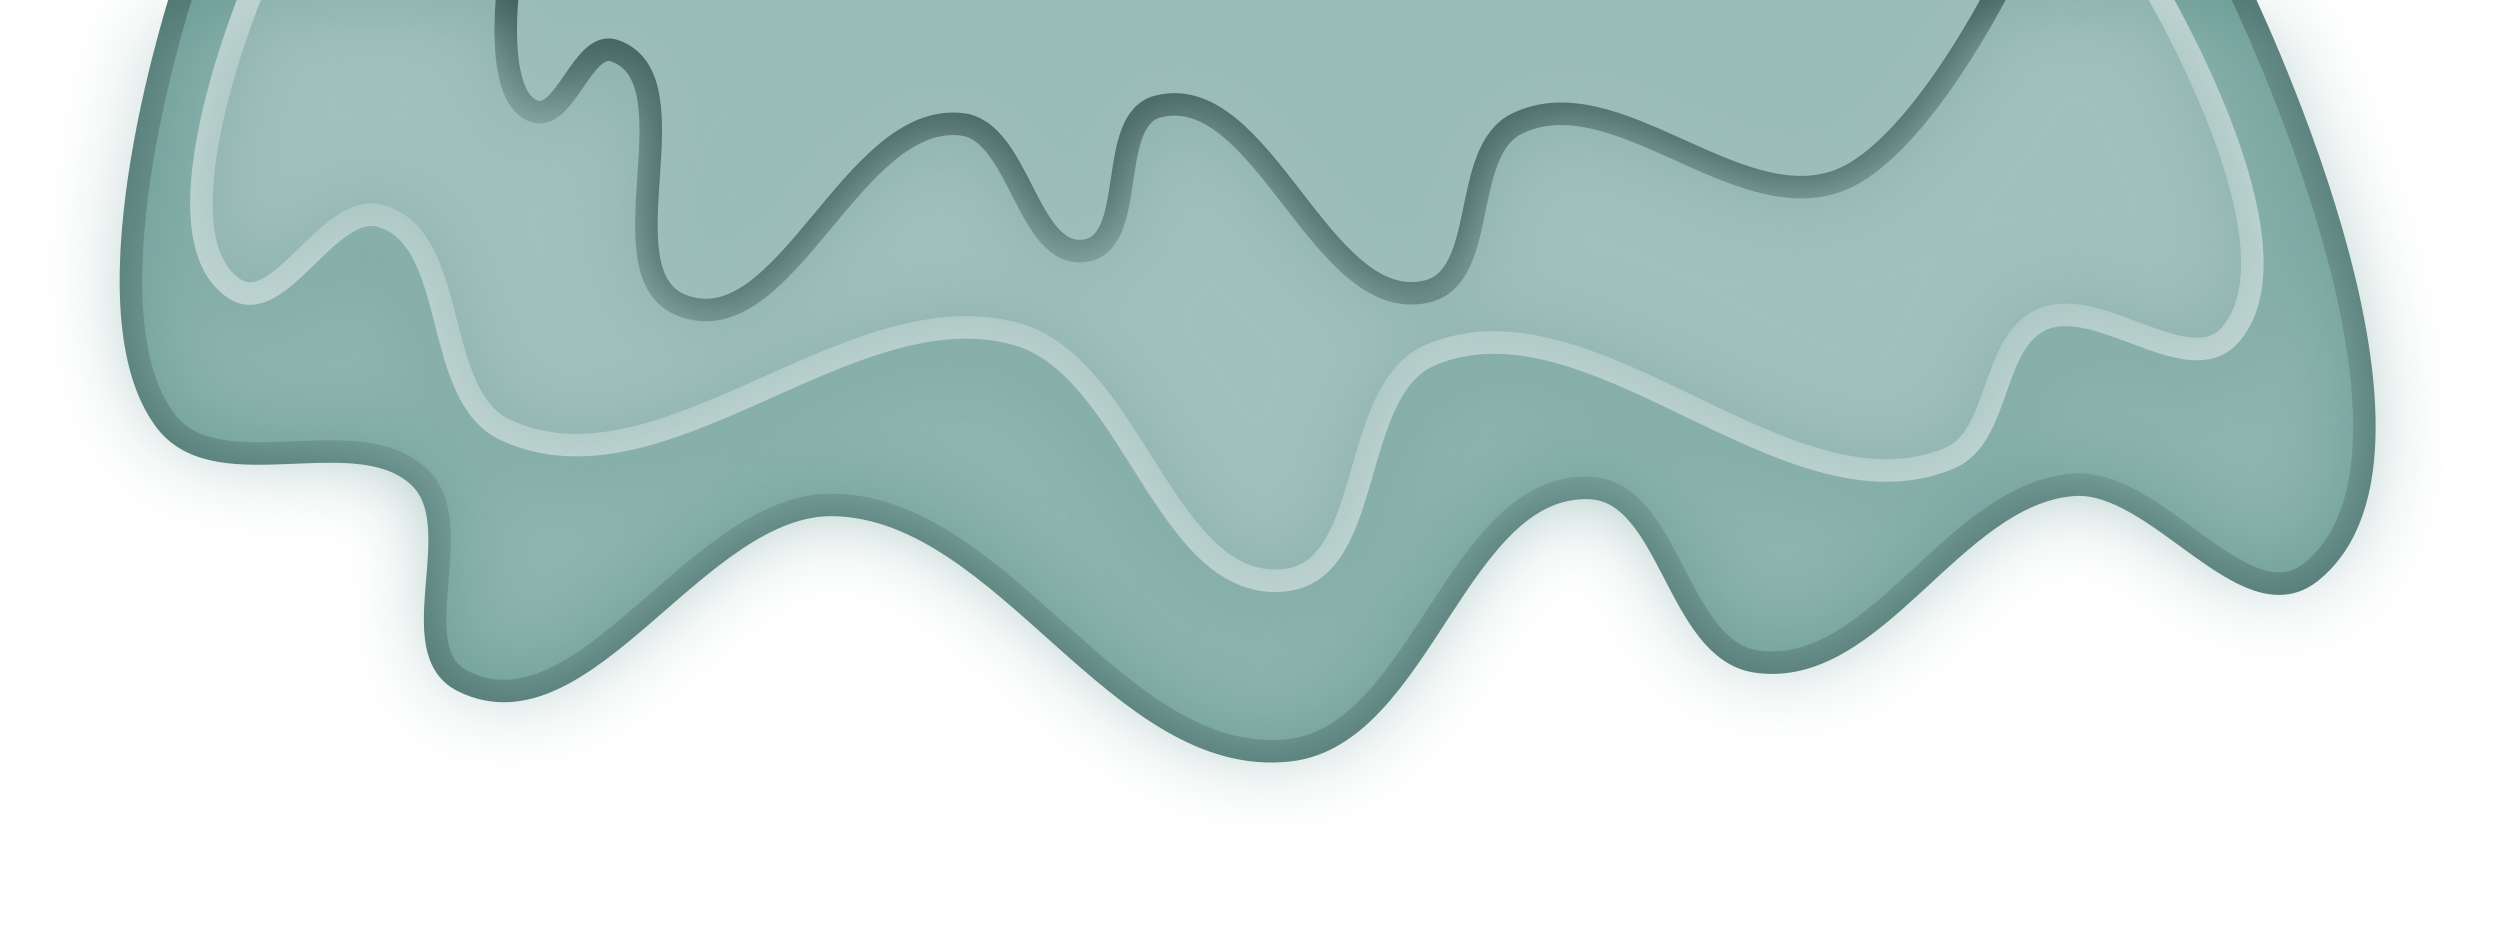
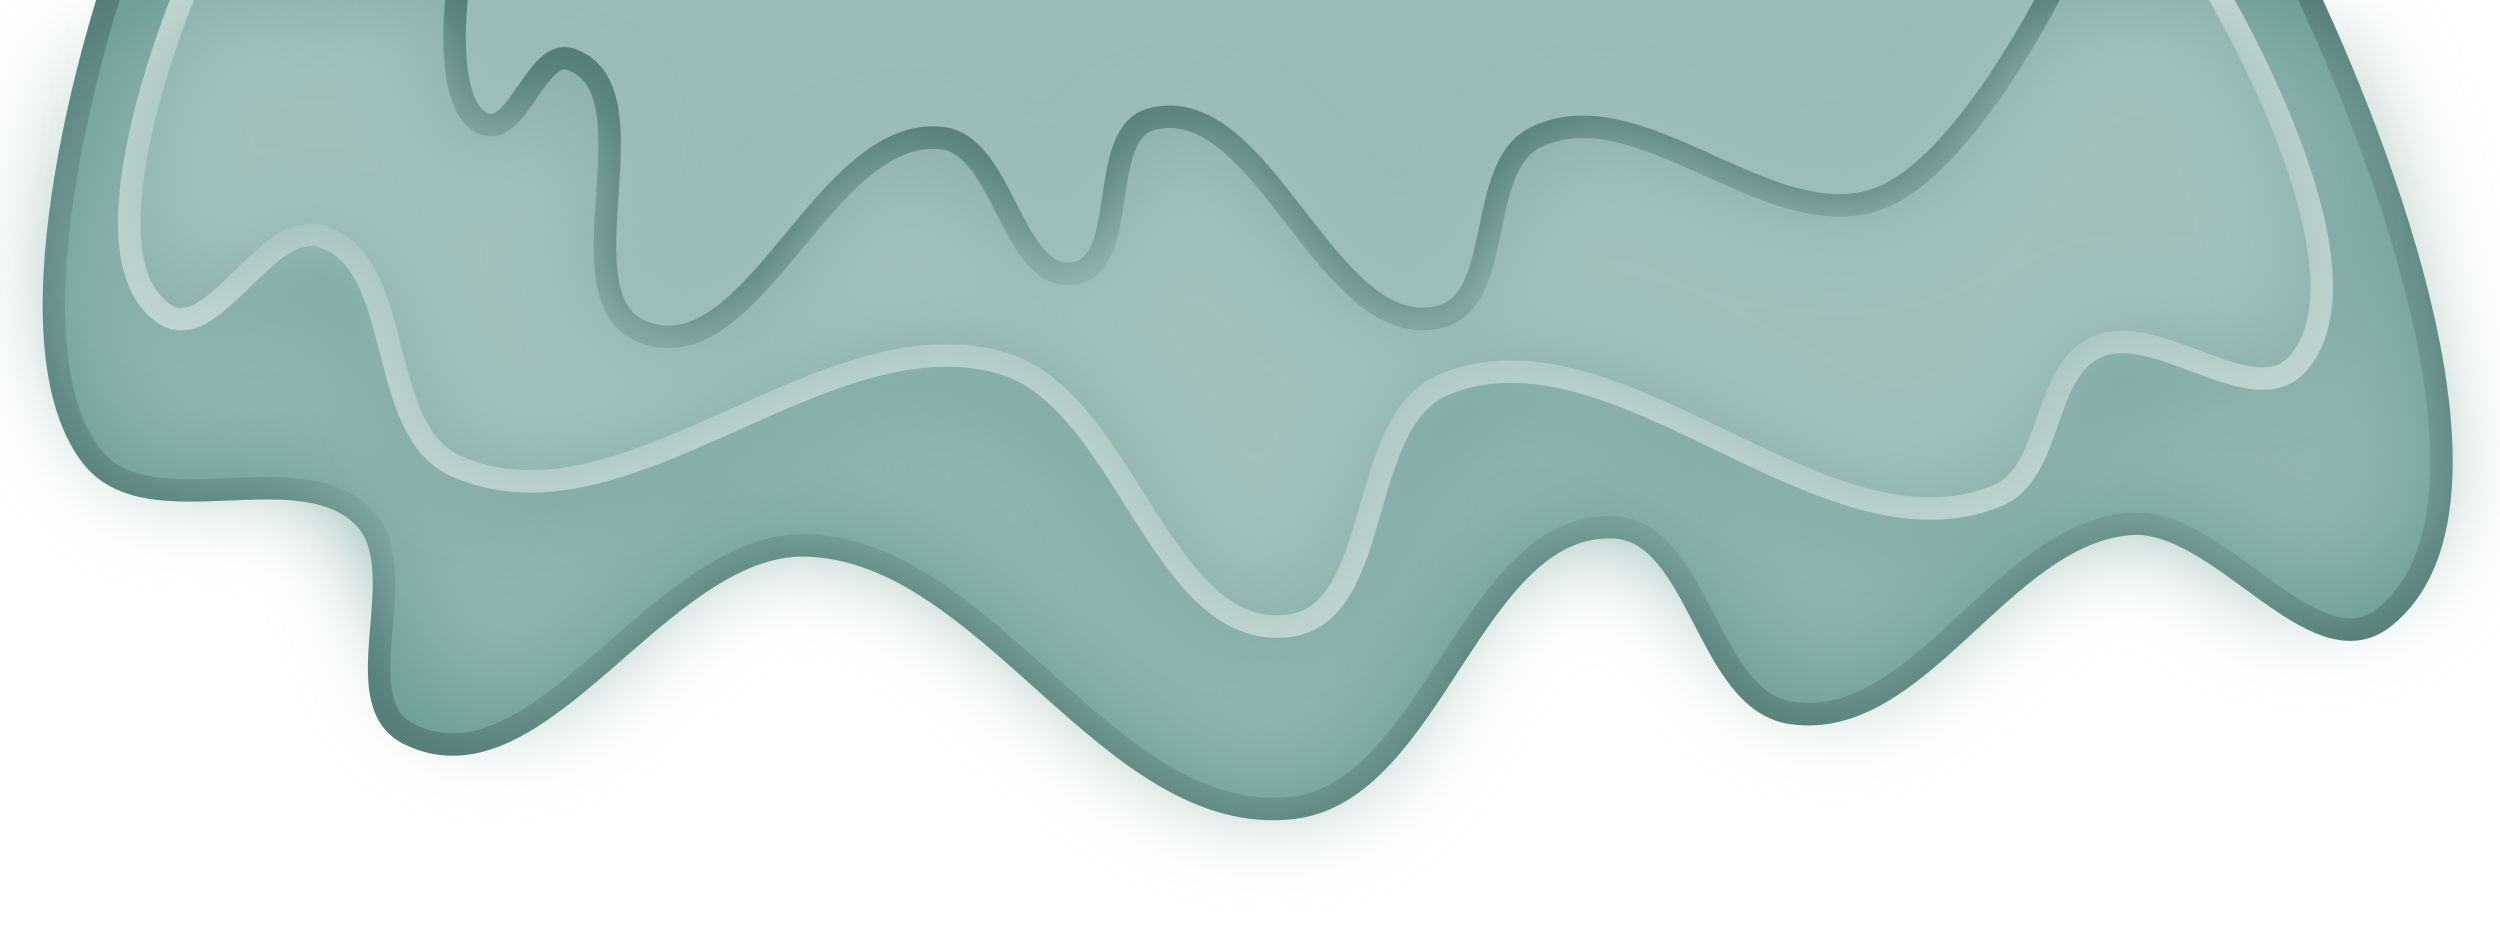
- <svg xmlns="http://www.w3.org/2000/svg" width="587.234" height="223.382" viewBox="0 0 587.234 223.382" version="1.1" id="svg1" xml:space="preserve">
+ <svg xmlns="http://www.w3.org/2000/svg" width="2400" height="900" viewBox="0 0 2400 900" version="1.1" id="svg1" xml:space="preserve">
  <defs id="defs1">
-     <filter style="color-interpolation-filters:sRGB" id="filter2" x="-0.048" y="-0.168" width="1.097" height="1.335">
-       <feGaussianBlur stdDeviation="10.275" id="feGaussianBlur2" />
+     <filter style="color-interpolation-filters:sRGB" id="filter3-8" x="-0.05" y="-0.152" width="1.1" height="1.305">
+       <feGaussianBlur stdDeviation="11.667" id="feGaussianBlur3-0" />
    </filter>
-     <filter style="color-interpolation-filters:sRGB" id="filter3" x="-0.05" y="-0.147" width="1.101" height="1.294">
-       <feGaussianBlur stdDeviation="11.667" id="feGaussianBlur3" />
+     <filter style="color-interpolation-filters:sRGB" id="filter2-6" x="-0.048" y="-0.167" width="1.097" height="1.333">
+       <feGaussianBlur stdDeviation="10.275" id="feGaussianBlur2-9" />
    </filter>
  </defs>
-   <g id="layer1" transform="translate(-8101.652,-94.19372)">
-     <path id="rect322" style="color:#000000;fill:#222b25;stroke-linecap:square;stroke-miterlimit:4.7;-inkscape-stroke:none" d="m 8078.862,-418.965 c -0.026,1.416 -0.109,2.816 -0.111,4.238 -0.13,131.345 105.461,237.066 236.652,236.936 l 153.621,-0.151 c 131.191,-0.129 236.991,-106.059 237.121,-237.404 0,-1.214 -0.071,-2.41 -0.087,-3.619 l -5.291,2.2e-4 c 0.017,1.211 0.089,2.409 0.087,3.625 -0.127,128.508 -103.477,231.981 -231.825,232.107 l -153.621,0.151 c -128.348,0.127 -231.494,-103.142 -231.367,-231.65 0,-1.42 0.084,-2.819 0.11,-4.233 z" />
-     <path id="rect323" style="color:#000000;fill:#222b25;stroke-linecap:square;stroke-miterlimit:4.7;-inkscape-stroke:none" d="m 8184.639,-418.965 c 6.122,73.803 57.438,138.902 133.171,159.15 l 114.124,30.512 c 96.599,25.827 195.384,-31.341 221.368,-128.1 5.552,-20.673 7.29,-41.434 5.696,-61.562 l -5.286,1e-5 c 1.596,19.667 -0.092,39.97 -5.523,60.195 -25.249,94.021 -121.032,149.449 -214.882,124.357 l -114.124,-30.512 c -73.435,-19.633 -123.183,-82.553 -129.259,-154.04 z" />
-     <path id="rect324" style="color:#000000;fill:#222b25;stroke-linecap:square;stroke-miterlimit:4.7;-inkscape-stroke:none" d="m 8316.887,-418.965 c 5.418,35.356 26.248,67.963 59.737,87.267 l 69.535,40.081 c 58.67,33.819 133.364,13.711 167.339,-45.04 15.015,-25.965 19.49,-55.031 14.762,-82.308 l -5.347,6e-5 c 4.772,26.344 0.553,54.499 -14,79.665 -32.556,56.297 -103.901,75.499 -160.105,43.102 l -69.535,-40.081 c -31.832,-18.349 -51.721,-49.176 -57.082,-82.686 z" />
-     <path style="fill:#6c9d96;fill-opacity:1;stroke:#4c736e;stroke-width:5.292;stroke-linecap:butt;stroke-linejoin:miter;stroke-dasharray:none;stroke-opacity:1" d="m 8145.06,90.569 c 0,0 -25.241,75.396 -4.426,102.582 12.436,16.242 45.567,-1.092 59.906,13.502 11.34,11.542 -4.688,40.305 9.803,47.518 28.835,14.354 55.118,-42.221 87.324,-41.378 40.449,1.059 66.584,62.105 106.799,57.635 31.094,-3.456 39.498,-63.052 70.75,-61.605 18.755,0.868 20.292,37.92 38.855,40.734 28.117,4.262 46.177,-39.277 74.53,-41.479 19.763,-1.535 40.277,32.859 55.799,20.543 36.355,-28.846 -17.348,-138.051 -17.348,-138.051" id="path20" />
-     <path style="fill:#8fb5b0;fill-opacity:1;stroke-width:26.815;stroke-linecap:round;stroke-linejoin:round;stroke-miterlimit:4.7;filter:url(#filter3)" d="m 291.973,187.872 c -6.47,-1.172 -13.487,-4.31 -21.396,-9.568 -6.137,-4.08 -11.566,-8.504 -24.663,-20.099 -17.157,-15.188 -24.429,-20.68 -33.58,-25.361 -7.483,-3.827 -17.213,-6.478 -23.782,-6.478 -7.793,0 -16.385,3.034 -25.466,8.994 -5.163,3.388 -8.911,6.36 -19.766,15.671 -14.695,12.604 -19.83,16.383 -26.534,19.525 -4.494,2.106 -7.785,2.807 -12.099,2.578 -5.959,-0.317 -9.97,-2.337 -11.713,-5.901 -1.759,-3.595 -1.972,-6.852 -1.177,-17.988 0.753,-10.55 0.633,-16.45 -0.414,-20.34 -1.963,-7.294 -7.336,-12.166 -16.054,-14.558 l -3.845,-1.055 -17.578,-0.027 C 35.763,113.239 34.51,113.148 30.219,111.543 24.302,109.329 20.408,104.412 17.652,95.674 11.752,76.966 15.101,42.201 26.448,4.363 c 1.358,-4.528 1.53,-5.46 1.063,-5.756 -0.345,-0.218 1.921,-0.355 5.948,-0.359 l 6.506,-0.006 -1.32,3.363 c -2.3,5.858 -6.035,17.619 -7.799,24.557 -6.197,24.373 -5.29,40.393 2.742,48.465 2.774,2.788 4.675,3.779 7.683,4.005 4.632,0.349 8.201,-1.802 17.304,-10.43 6.313,-5.983 9.065,-8.043 11.881,-8.89 2.118,-0.637 3.458,-0.423 6.047,0.969 5.25,2.821 7.976,8.38 12.343,25.172 3.408,13.105 5.887,18.65 10.364,23.184 3.102,3.141 6.362,4.928 11.925,6.534 14.474,4.18 29.392,1.437 56.109,-10.317 24.292,-10.687 30.612,-13.156 39.397,-15.387 9.507,-2.414 18.663,-2.71 26.035,-0.84 6.012,1.525 9.9,3.882 15.177,9.198 3.914,3.944 6.915,7.871 12.055,15.776 14.219,21.867 17.447,26.212 22.808,30.699 5.519,4.62 10.991,6.747 17.354,6.747 5.935,0 9.752,-1.511 13.642,-5.4 4.228,-4.228 6.463,-9.169 11.072,-24.478 4.664,-15.49 6.301,-19.078 10.745,-23.55 2.369,-2.384 3.2,-2.942 5.954,-4 9.52,-3.658 20.822,-3.111 34.815,1.683 6.732,2.306 11.185,4.244 27.61,12.014 27.095,12.817 36.91,15.94 50,15.909 11.349,-0.027 19.745,-3.073 23.854,-8.656 2.167,-2.944 3.668,-6.139 6.286,-13.384 3.752,-10.385 5.795,-13.72 9.65,-15.753 1.821,-0.96 2.37,-1.054 5.913,-1.011 4.42,0.054 5.747,0.406 17.188,4.563 8.392,3.049 12.512,3.973 16.409,3.678 4.71,-0.356 7.821,-2.109 10.563,-5.952 6.304,-8.835 6.73,-22.352 1.3,-41.278 C 541.485,32.943 534.185,15.945 526.185,1.465 l -1.78,-3.223 h 8.283 c 6.818,0 8.162,0.088 7.6,0.499 -0.631,0.462 -0.464,0.981 2.235,6.934 15.47,34.113 25.896,68.266 28.362,92.902 0.522,5.211 0.52,16.132 -0.004,20.379 -1.246,10.131 -4.664,18.093 -10.002,23.305 -3.756,3.667 -6.916,4.639 -11.371,3.498 -4.304,-1.103 -7.855,-3.155 -17.673,-10.215 -10.592,-7.617 -14.252,-9.894 -19.149,-11.913 -6.104,-2.517 -11.602,-2.882 -17.985,-1.196 -8.598,2.272 -16.693,7.327 -27.976,17.469 -2.832,2.545 -7.628,6.861 -10.658,9.591 -8.543,7.695 -15.048,12.295 -20.552,14.532 -5.984,2.432 -12.958,2.791 -17.127,0.882 -5.4,-2.473 -8.129,-5.995 -15.637,-20.181 -4.989,-9.428 -7.505,-13.255 -10.94,-16.643 -5.712,-5.633 -12.101,-7.157 -20.828,-4.966 -5.055,1.269 -10.455,4.659 -15.643,9.82 -4.614,4.59 -7.642,8.598 -16.279,21.554 -8.678,13.015 -10.64,15.758 -14.754,20.621 -5.948,7.032 -12.414,11.409 -18.873,12.777 -3.322,0.704 -9.521,0.695 -13.461,-0.019 z" id="path2" transform="matrix(0.9328173,0,0,0.931791,8121.339,92.35902)" />
-     <path style="fill:#8bb1ac;fill-opacity:1;stroke:#c2d6d3;stroke-width:5.292;stroke-linecap:butt;stroke-linejoin:miter;stroke-dasharray:none;stroke-opacity:1" d="m 8161.542,90.569 c 0,0 -24.712,58.125 -4.871,71.404 10.669,7.141 22.259,-20.728 34.554,-17.023 18.586,5.601 11.618,42.224 29.27,50.295 37.02,16.925 80.875,-33.641 120.04,-22.533 27.5,7.8 35.049,61.471 63.387,57.706 20.71,-2.752 14.465,-44.604 33.678,-52.802 38.117,-16.264 83.737,40.213 121.963,24.206 11.915,-4.99 9.673,-26.671 21.265,-32.37 13.409,-6.593 34.921,14.65 44.71,3.369 18.412,-21.219 -18.222,-82.251 -18.222,-82.251" id="path19" />
-     <path style="fill:#9abcb8;fill-opacity:1;stroke:#3c5b57;stroke-width:5.292;stroke-linecap:butt;stroke-linejoin:miter;stroke-dasharray:none;stroke-opacity:1" d="m 8221.116,90.569 c 0,0 -3.591,26.066 5.83,29.701 7.382,2.848 11.572,-16.769 19.043,-14.163 19.499,6.803 -3.413,52.406 15.856,59.833 24.342,9.382 39.732,-45.431 65.664,-42.556 13.775,1.527 15.374,31.821 29.069,29.695 12.496,-1.94 4.792,-30.714 17.04,-33.859 24.783,-6.363 38.417,49.459 63.279,43.412 14.493,-3.525 7.689,-32.914 21.111,-39.415 22.977,-11.129 51.454,22.256 75.417,13.442 19.025,-6.998 38.647,-46.913 38.647,-46.913" id="path17" />
-     <path style="fill:#a1c0bc;fill-opacity:1;stroke-width:26.815;stroke-linecap:round;stroke-linejoin:round;stroke-miterlimit:4.7;filter:url(#filter2)" d="m 295.891,145.125 c -5.993,-1.519 -11.795,-6.253 -18.005,-14.691 -1.595,-2.168 -5.798,-8.465 -9.339,-13.994 -7.671,-11.978 -12.03,-17.909 -16.448,-22.378 -5.935,-6.005 -10.988,-9.104 -17.895,-10.975 -3.471,-0.94 -4.331,-1.013 -12.134,-1.019 -7.239,-0.006 -8.948,0.113 -12.383,0.861 -10.589,2.307 -18.36,5.114 -37.166,13.424 -20.231,8.94 -28.42,11.956 -37.411,13.778 -7.788,1.578 -15.939,1.445 -22.178,-0.363 C 102.764,106.82 99.241,102.289 95.104,86.837 91.413,73.057 90.388,69.875 88.233,65.51 85.573,60.123 82.547,56.824 78.415,54.805 76.063,53.655 75.424,53.518 72.441,53.517 c -3.066,-0.001 -3.58,0.117 -6.25,1.441 -3.359,1.665 -5.877,3.694 -13.426,10.823 -6.51,6.147 -9.401,7.879 -11.9,7.13 -1.916,-0.574 -4.855,-3.68 -6.142,-6.49 -1.708,-3.732 -2.222,-7.759 -1.995,-15.639 0.227,-7.86 0.975,-12.81 3.396,-22.461 2.098,-8.367 5.596,-19.267 8.451,-26.337 1.115,-2.761 1.149,-3.237 0.251,-3.472 -0.376,-0.098 12.814,-0.199 29.31,-0.224 l 29.994,-0.045 -0.294,2.051 C 103.672,1.421 103.544,5.508 103.55,9.375 c 0.014,9.85 1.136,15.271 4.028,19.475 1.603,2.329 4.662,4.149 6.985,4.154 3.717,0.008 6.109,-1.914 11.248,-9.04 3.424,-4.748 5.207,-6.581 6.401,-6.581 1.356,0 4.44,2.472 5.361,4.297 2.353,4.663 2.729,10.625 1.706,27.065 -0.846,13.586 -0.224,20.244 2.386,25.545 3.969,8.062 14.263,10.907 23.696,6.548 6.227,-2.877 11.661,-7.928 22.574,-20.98 14.578,-17.437 21.75,-23.107 29.884,-23.628 3.711,-0.238 5.401,0.289 7.687,2.396 2.397,2.209 4.07,4.785 8.235,12.672 4.242,8.034 5.905,10.564 8.604,13.085 2.807,2.622 5.038,3.565 8.436,3.565 5.867,0 9.735,-3.613 11.685,-10.916 0.344,-1.289 1.144,-5.508 1.777,-9.375 2.289,-13.983 3.839,-16.432 10.366,-16.375 3.589,0.031 5.833,0.773 9.414,3.114 3.245,2.121 9.783,8.826 14.609,14.982 12.46,15.893 15.177,18.999 20.003,22.86 5.556,4.445 10.483,6.467 15.739,6.459 4.656,-0.007 8.227,-1.404 11.131,-4.354 3.365,-3.419 5.237,-8.288 7.628,-19.849 2.649,-12.808 5.124,-17.397 10.484,-19.444 8.013,-3.061 16.447,-1.701 32.086,5.175 12.735,5.599 16.724,7.27 20.473,8.574 11.057,3.849 20.747,4.057 28.409,0.612 11.523,-5.182 26.031,-22.591 39.017,-46.82 l 2.33,-4.347 17.19,0.012 c 12.872,0.009 16.994,0.121 16.409,0.448 -0.43,0.24 -0.843,0.487 -0.918,0.548 -0.075,0.062 0.738,1.664 1.808,3.562 1.07,1.897 3.614,6.787 5.654,10.866 11.97,23.932 17.618,42.752 16.981,56.588 -0.429,9.331 -3.864,15.637 -9.044,16.605 -3.594,0.671 -5.878,0.115 -20.339,-4.954 -7.879,-2.762 -10.905,-3.361 -15.846,-3.139 -2.901,0.131 -4.142,0.379 -5.833,1.169 -5.803,2.708 -8.808,6.976 -12.883,18.296 -2.957,8.214 -4.805,11.881 -7.182,14.251 -1.735,1.729 -2.506,2.164 -5.716,3.22 -8.426,2.773 -16.453,2.694 -27.539,-0.27 -8.202,-2.193 -14.654,-4.854 -33.398,-13.775 -23.814,-11.334 -33.662,-14.764 -45.794,-15.949 -7.759,-0.758 -15.576,0.5 -22.106,3.555 -5.57,2.607 -9.81,7.634 -13.203,15.657 -0.761,1.799 -2.772,7.872 -4.469,13.496 -4.522,14.986 -6.217,18.998 -9.627,22.791 -2.539,2.823 -5.285,4.03 -9.457,4.154 -1.844,0.055 -3.97,-0.057 -4.726,-0.249 z" id="path1" transform="matrix(0.9328173,0,0,0.931791,8121.339,92.35902)" />
+   <g id="layer1" transform="translate(-7333.497,-573.4744)">
+     <path style="fill:#6c9d96;fill-opacity:1;stroke:#517b75;stroke-width:21.566;stroke-linecap:butt;stroke-linejoin:miter;stroke-dasharray:none;stroke-opacity:1" d="m 7440.569,562.48 c 0,0 -110.279,329.763 -19.34,448.669 54.331,71.041 199.078,-4.773 261.724,59.054 49.544,50.48 -20.481,176.283 42.827,207.831 125.976,62.78 240.807,-184.665 381.513,-180.978 176.719,4.632 290.902,271.63 466.597,252.08 135.846,-15.115 172.565,-275.771 309.103,-269.445 81.94,3.795 88.657,165.85 169.756,178.159 122.842,18.642 201.743,-171.787 325.618,-181.42 86.344,-6.714 175.968,143.714 243.783,89.848 158.832,-126.167 -75.791,-603.799 -75.791,-603.799" id="path20-0" />
+     <path style="fill:#8fb5b0;fill-opacity:1;stroke-width:25;stroke-linecap:round;stroke-linejoin:round;stroke-miterlimit:4.7;filter:url(#filter3-8)" d="M 291.973,187.872 C 250.102,176.841 228.746,124.079 181.846,126.544 150.726,128.625 131.493,186.538 99.334,161.36 89.063,137.102 79.966,99.002 45.202,114.072 16.065,110.791 11.566,74.96 13.987,51.395 14.748,38.626 19.91,4.506 33.692,9.134 15.436,32.488 30.432,93.191 65.698,63.543 c 33.718,1.739 21.863,63.1 63.37,53.223 37.384,-0.618 68.259,-40.708 107.05,-25.505 29.599,10.308 40.816,78.883 78.142,48.765 12.094,-28.079 34.203,-65.381 68.935,-42.347 27.004,11.274 54.56,31.534 85.353,23.304 9.272,-34.575 50.475,-34.137 75.377,-40.209 21.58,-22.246 -24.367,-66.46 -4.966,-75.844 25.991,25.231 24.542,67.041 33.315,100.072 4.823,34.132 -34.598,48.758 -54.119,22.048 -28.13,-15.828 -51.244,13.983 -71.612,29.274 -36.453,31.102 -46.55,-50.279 -83.947,-28.258 -30.264,11.056 -28.438,63.056 -66.765,60.459 z" id="path2-6" transform="matrix(4.075415,0,0,4.075415,7336.932,570.3109)" />
+     <path style="fill:#8bb1ac;fill-opacity:1;stroke:#c2d6d3;stroke-width:21.566;stroke-linecap:butt;stroke-linejoin:miter;stroke-dasharray:none;stroke-opacity:1" d="m 7512.575,562.48 c 0,0 -107.965,254.223 -21.281,312.303 46.611,31.231 97.246,-90.661 150.963,-74.454 81.199,24.497 50.757,184.678 127.877,219.976 161.739,74.027 353.336,-147.137 524.446,-98.553 120.148,34.115 153.127,268.857 276.933,252.39 90.48,-12.035 63.196,-195.087 147.137,-230.942 166.529,-71.136 365.842,175.881 532.847,105.869 52.058,-21.823 42.263,-116.651 92.907,-141.578 58.585,-28.835 152.567,64.076 195.335,14.735 80.441,-92.805 -79.61,-359.745 -79.61,-359.745" id="path19-4" />
+     <path style="fill:#9abcb8;fill-opacity:1;stroke:#517b76;stroke-width:21.566;stroke-linecap:butt;stroke-linejoin:miter;stroke-dasharray:none;stroke-opacity:1" d="m 7772.853,562.48 c 0,0 -15.69,114.007 25.474,129.905 32.253,12.457 50.556,-73.345 83.197,-61.943 85.19,29.752 -14.912,229.209 69.275,261.693 106.35,41.034 173.586,-198.705 286.88,-186.132 60.18,6.679 67.167,139.175 126.999,129.876 54.595,-8.485 20.936,-134.335 74.447,-148.089 108.275,-27.831 167.84,216.322 276.46,189.871 63.321,-15.419 33.589,-143.958 92.231,-172.392 100.387,-48.675 224.798,97.345 329.49,58.792 83.118,-30.609 168.846,-205.184 168.846,-205.184" id="path17-0" />
+     <path style="fill:#a1c0bc;fill-opacity:1;stroke-width:25;stroke-linecap:round;stroke-linejoin:round;stroke-miterlimit:4.7;filter:url(#filter2-6)" d="M 222.07,82.067 C 183.274,81.143 152.558,117.792 112.933,109.767 86.888,103.81 97.416,41.141 62.996,62.121 45.127,75.109 23.556,62.616 33.691,41.15 30.247,11.228 57.326,-11.969 85.93,-3.428 115.754,-4.135 90.54,45.91 118.242,33.839 c 16.115,-24.237 25.577,6.353 20.378,22.163 -4.777,37.331 45.3,26.33 52.583,-0.305 11.686,-23.745 35.153,-16.904 47.136,1.91 26.119,25.4 18.937,-32.667 45.527,-22.276 20.707,10.572 30.457,54.882 61.537,35.666 6.764,-17.465 15.945,-45.579 41.881,-34.175 23.027,9.133 53.827,26.732 72.691,0.017 12.743,-19.683 33.242,-53.125 60.306,-31.613 14.642,17.222 22.688,41.816 21.69,64.712 -6.956,33.108 -46.495,-9.252 -57.796,22.452 C 472.81,118.921 441.595,124.28 418.76,108.336 393.697,95.545 362.931,76.257 334.756,91.355 319.008,105.773 317.154,158.744 284.125,138.191 c -19.225,-17.647 -23.586,-53.921 -54.943,-55.897 0,0 -3.551,-0.269 -3.551,-0.269 z" id="path1-7" transform="matrix(4.075415,0,0,4.075415,7336.932,570.3109)" />
  </g>
</svg>
